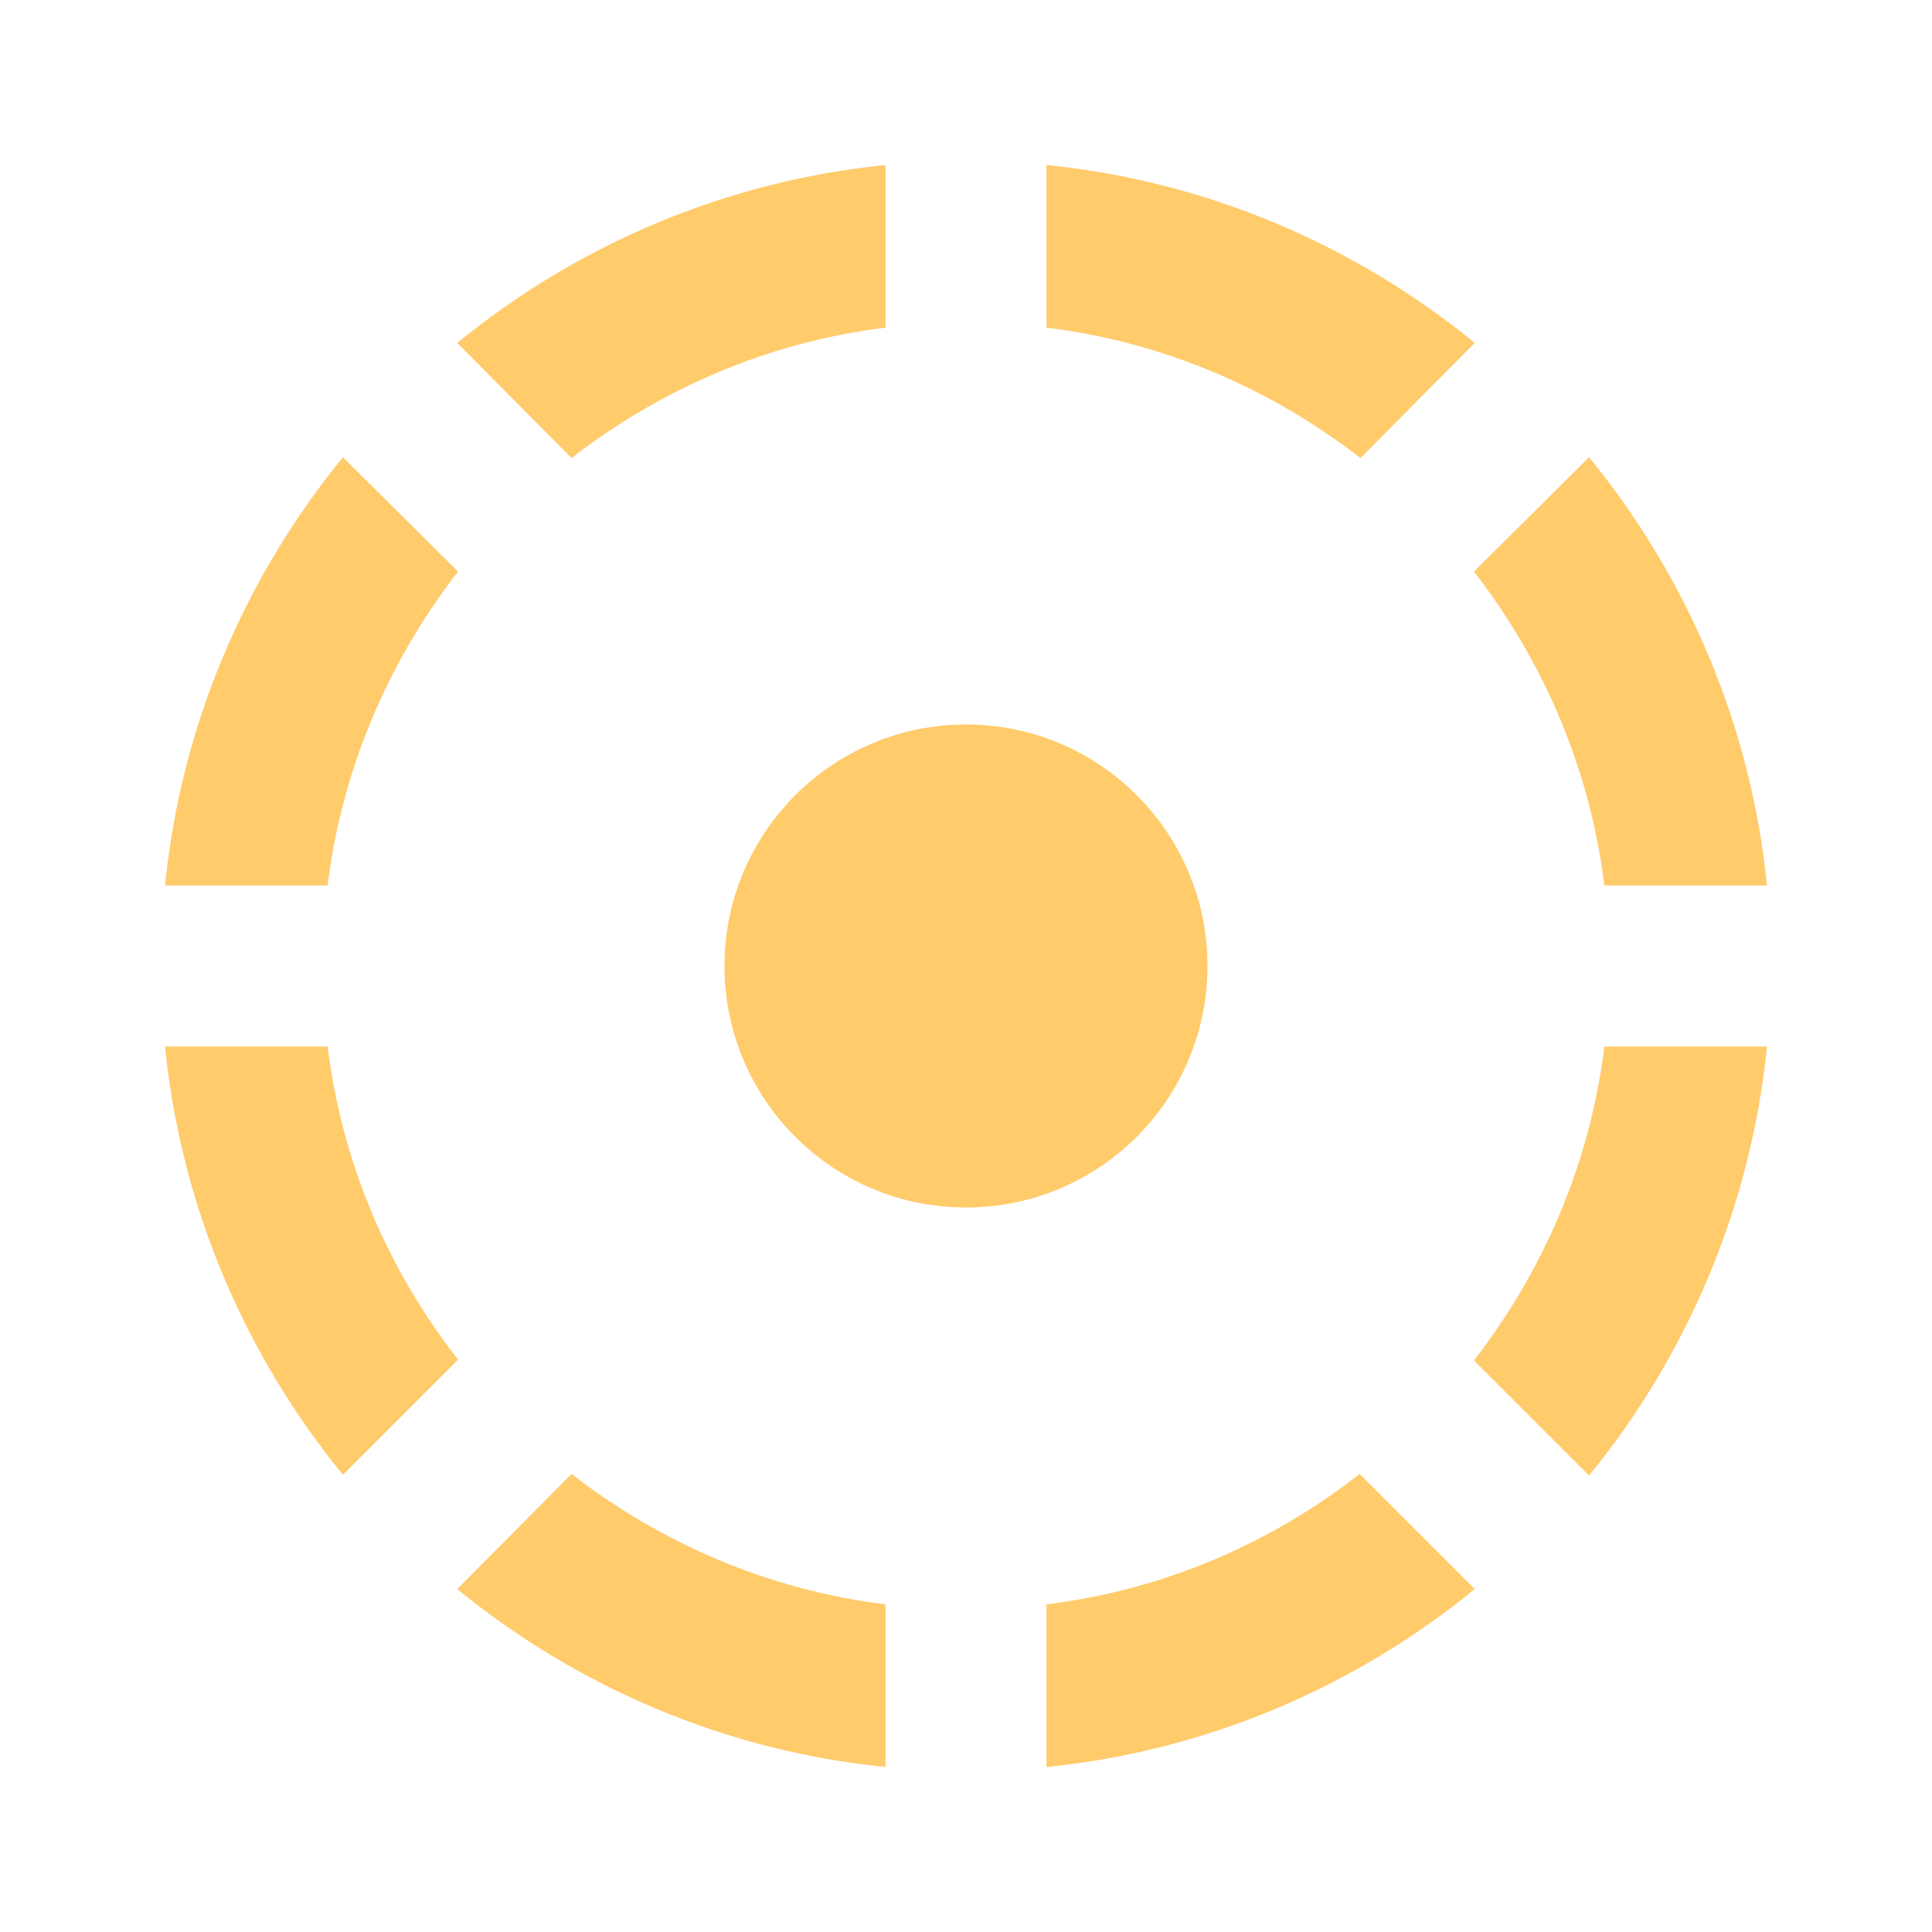
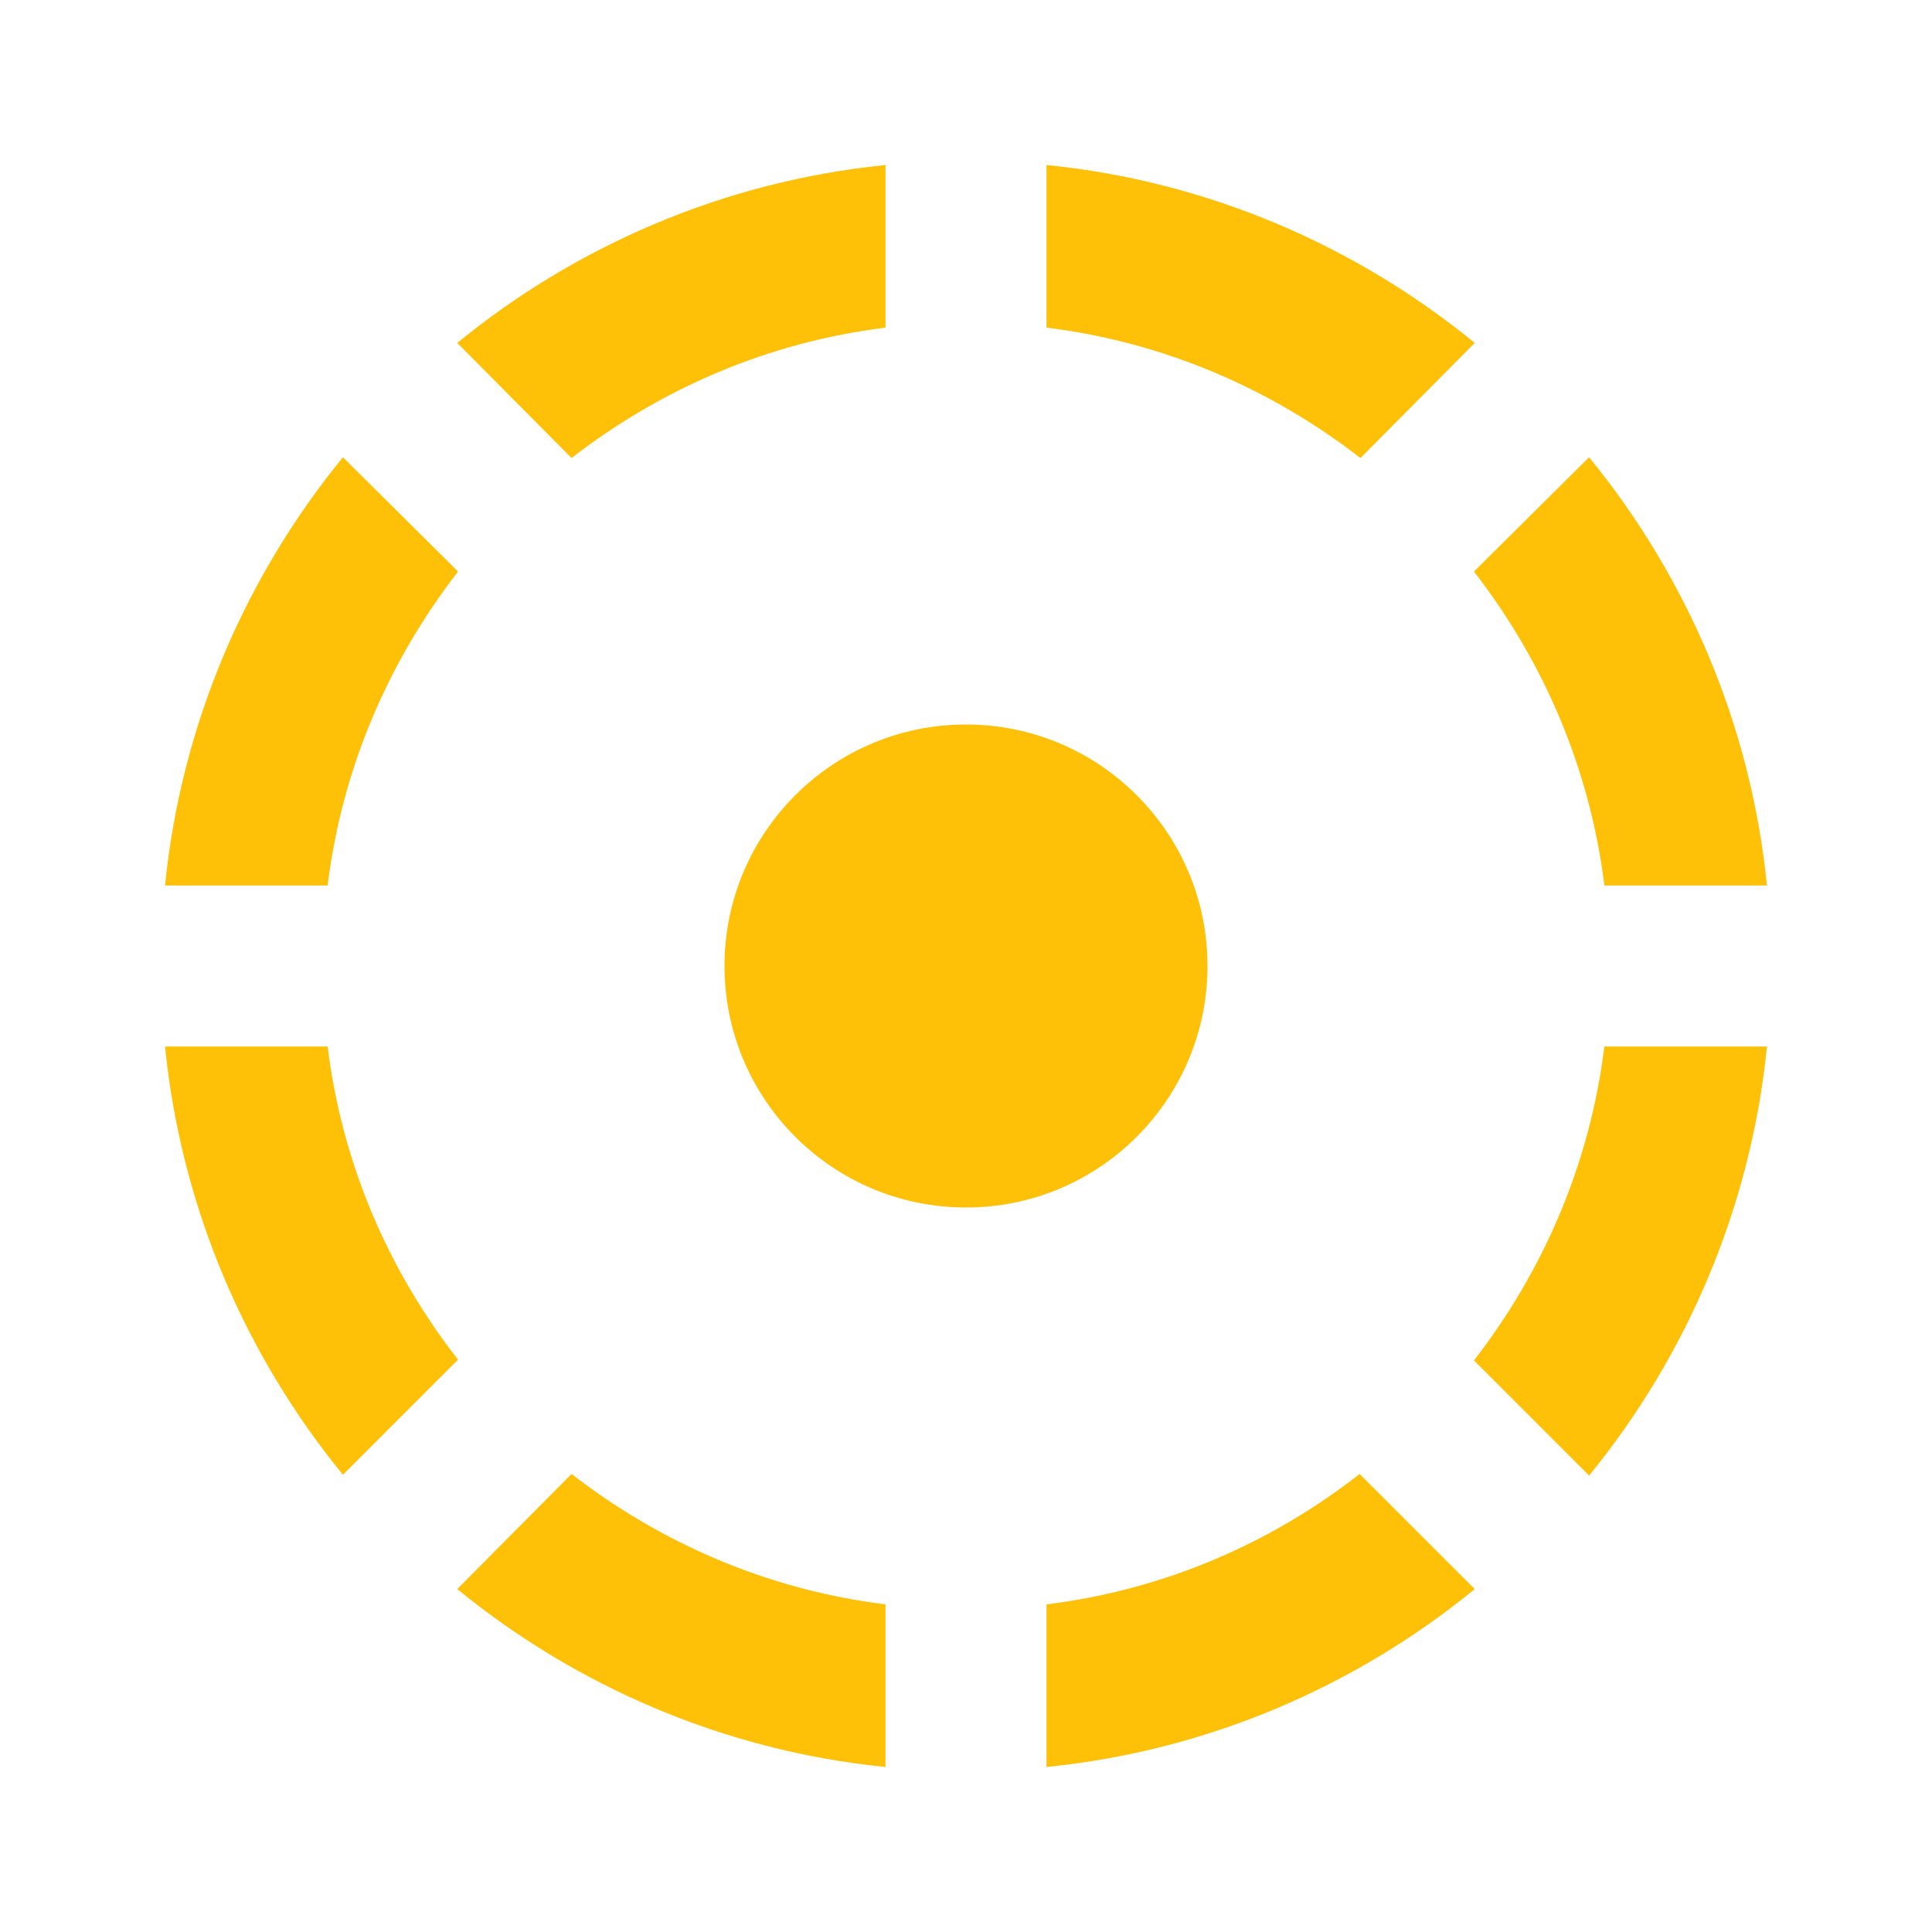
- <svg xmlns="http://www.w3.org/2000/svg" version="1.1" width="16px" height="16px" viewBox="0 0 24 24" fill="#FFCB6B">
+ <svg xmlns="http://www.w3.org/2000/svg" version="1.1" width="16px" height="16px" viewBox="0 0 24 24" fill="#FFC107">
  <path d="M5.68,19.74C7.16,20.95 9,21.75 11,21.95V19.93C9.54,19.75 8.21,19.17 7.1,18.31M13,19.93V21.95C15,21.75 16.84,20.95 18.32,19.74L16.89,18.31C15.79,19.17 14.46,19.75 13,19.93M18.31,16.9L19.74,18.33C20.95,16.85 21.75,15 21.95,13H19.93C19.75,14.46 19.17,15.79 18.31,16.9M15,12A3,3 0 0,0 12,9A3,3 0 0,0 9,12A3,3 0 0,0 12,15A3,3 0 0,0 15,12M4.07,13H2.05C2.25,15 3.05,16.84 4.26,18.32L5.69,16.89C4.83,15.79 4.25,14.46 4.07,13M5.69,7.1L4.26,5.68C3.05,7.16 2.25,9 2.05,11H4.07C4.25,9.54 4.83,8.21 5.69,7.1M19.93,11H21.95C21.75,9 20.95,7.16 19.74,5.68L18.31,7.1C19.17,8.21 19.75,9.54 19.93,11M18.32,4.26C16.84,3.05 15,2.25 13,2.05V4.07C14.46,4.25 15.79,4.83 16.9,5.69M11,4.07V2.05C9,2.25 7.16,3.05 5.68,4.26L7.1,5.69C8.21,4.83 9.54,4.25 11,4.07Z" />
</svg>
